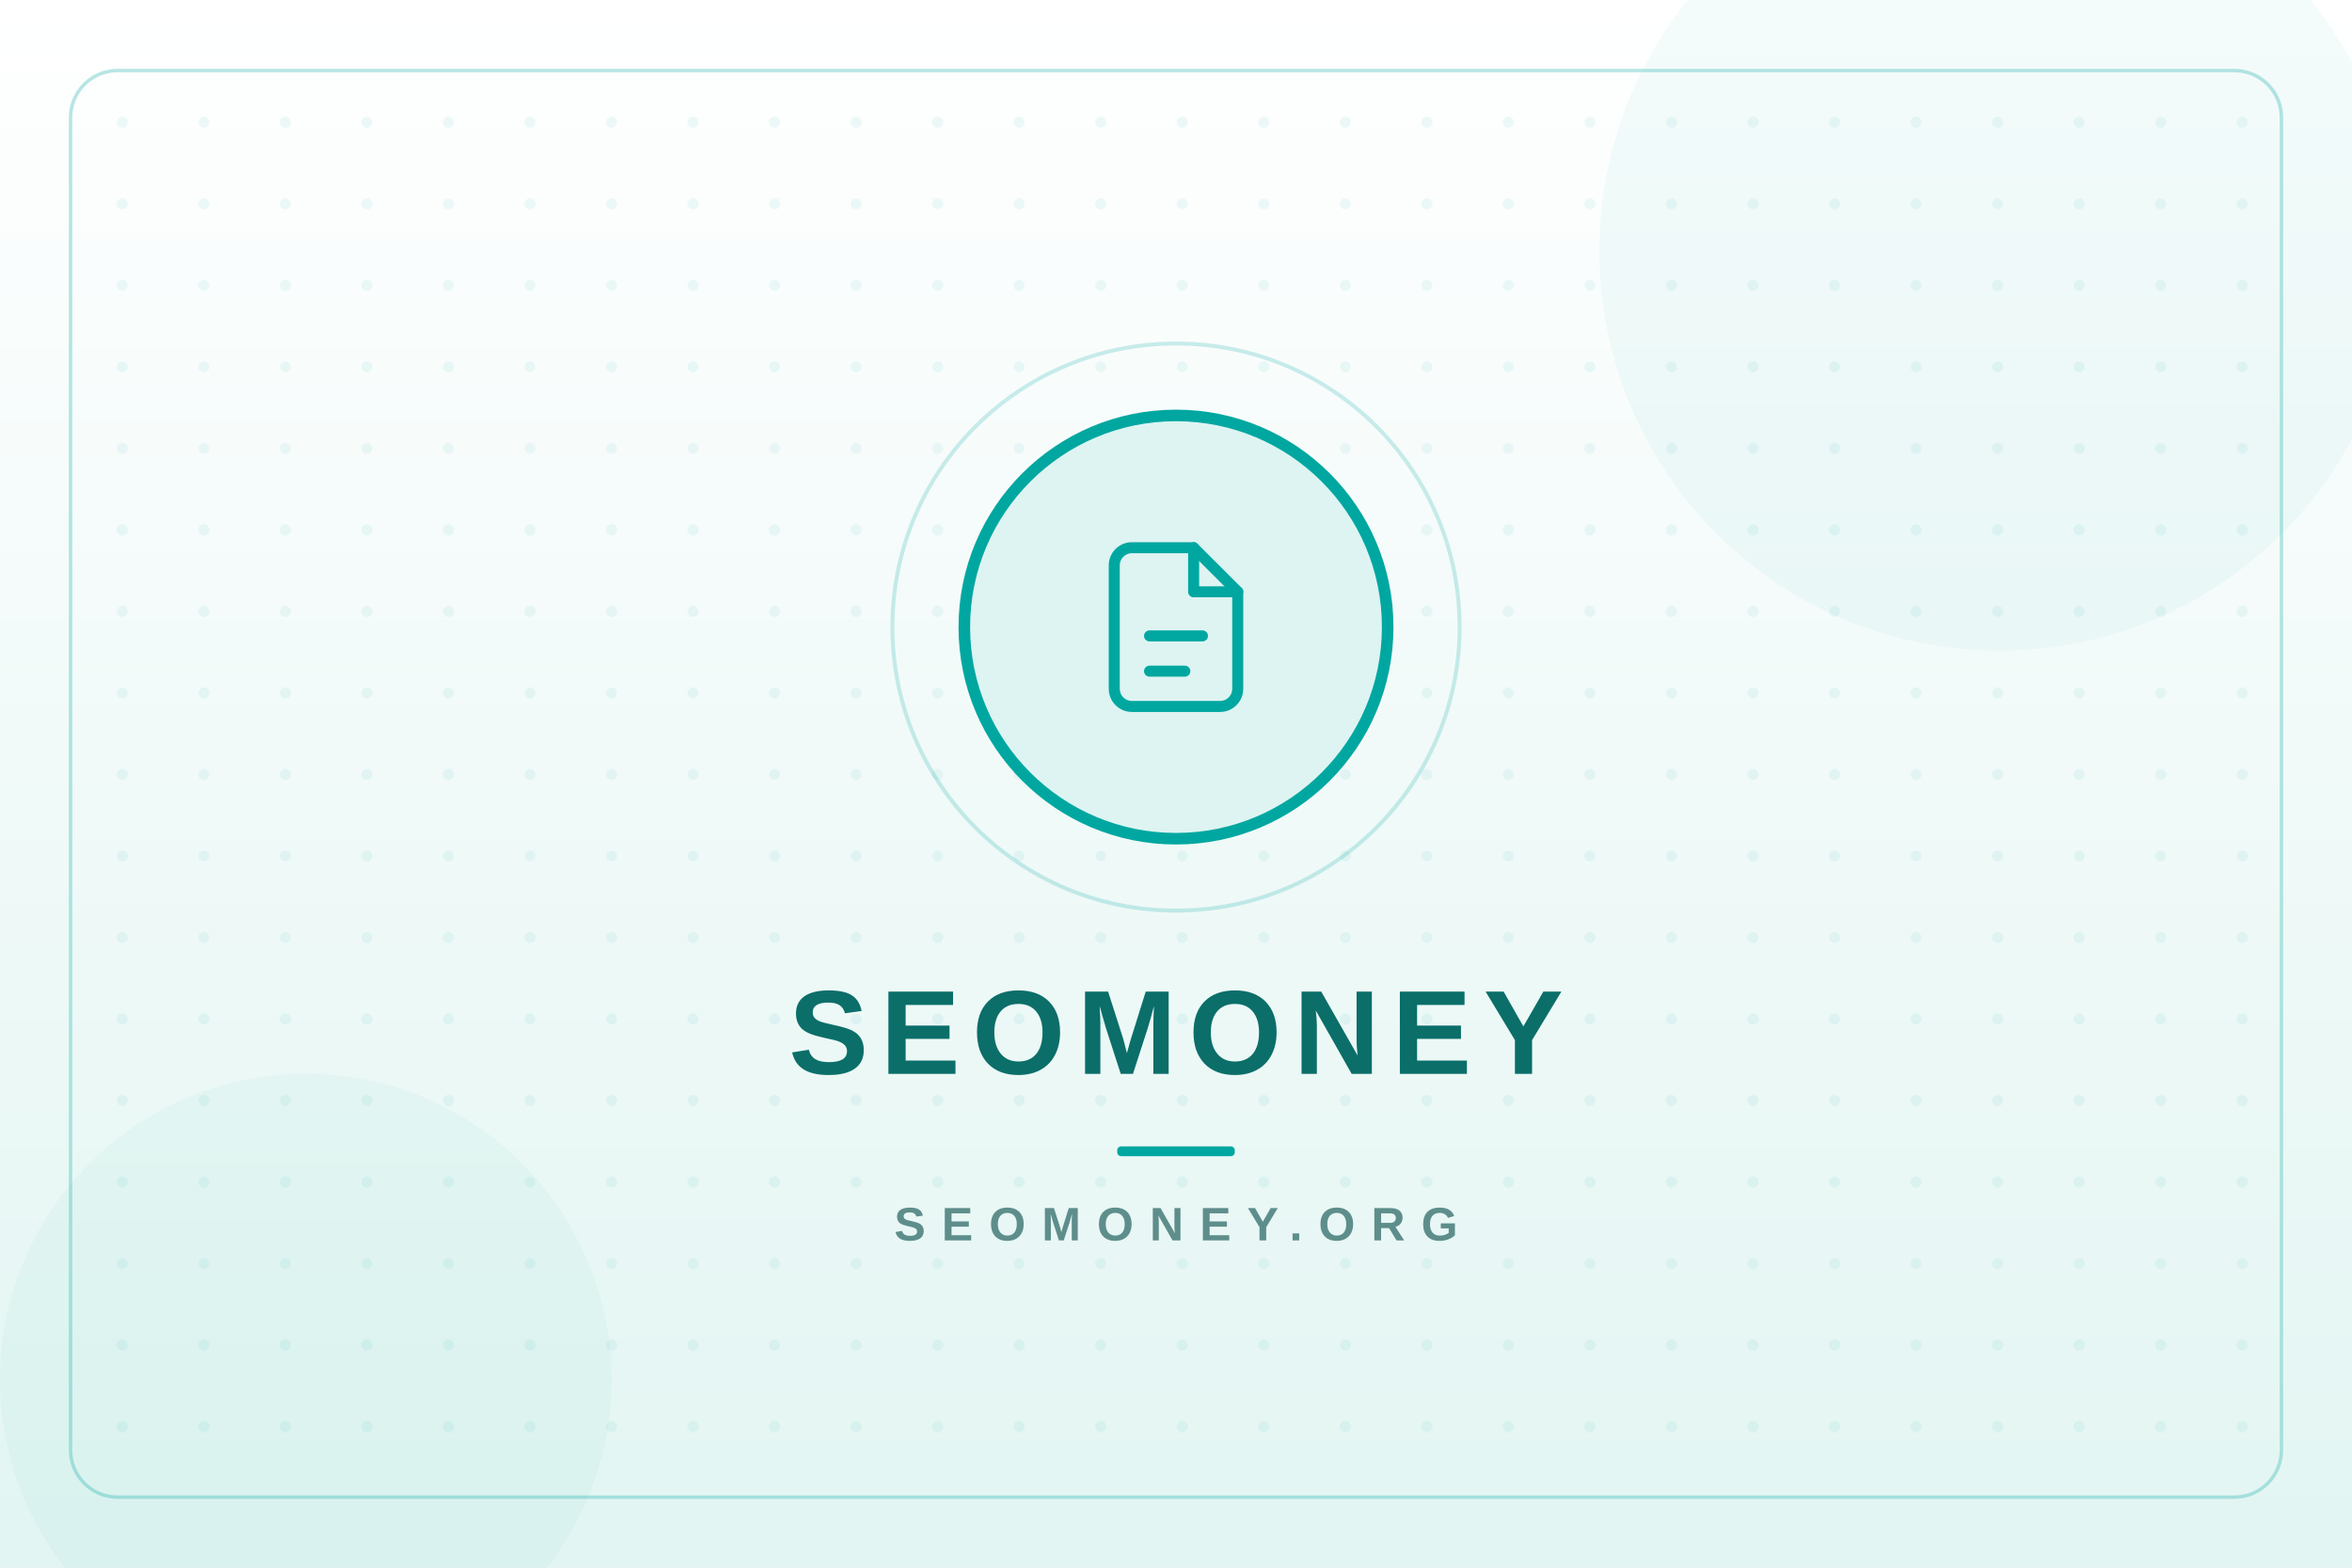
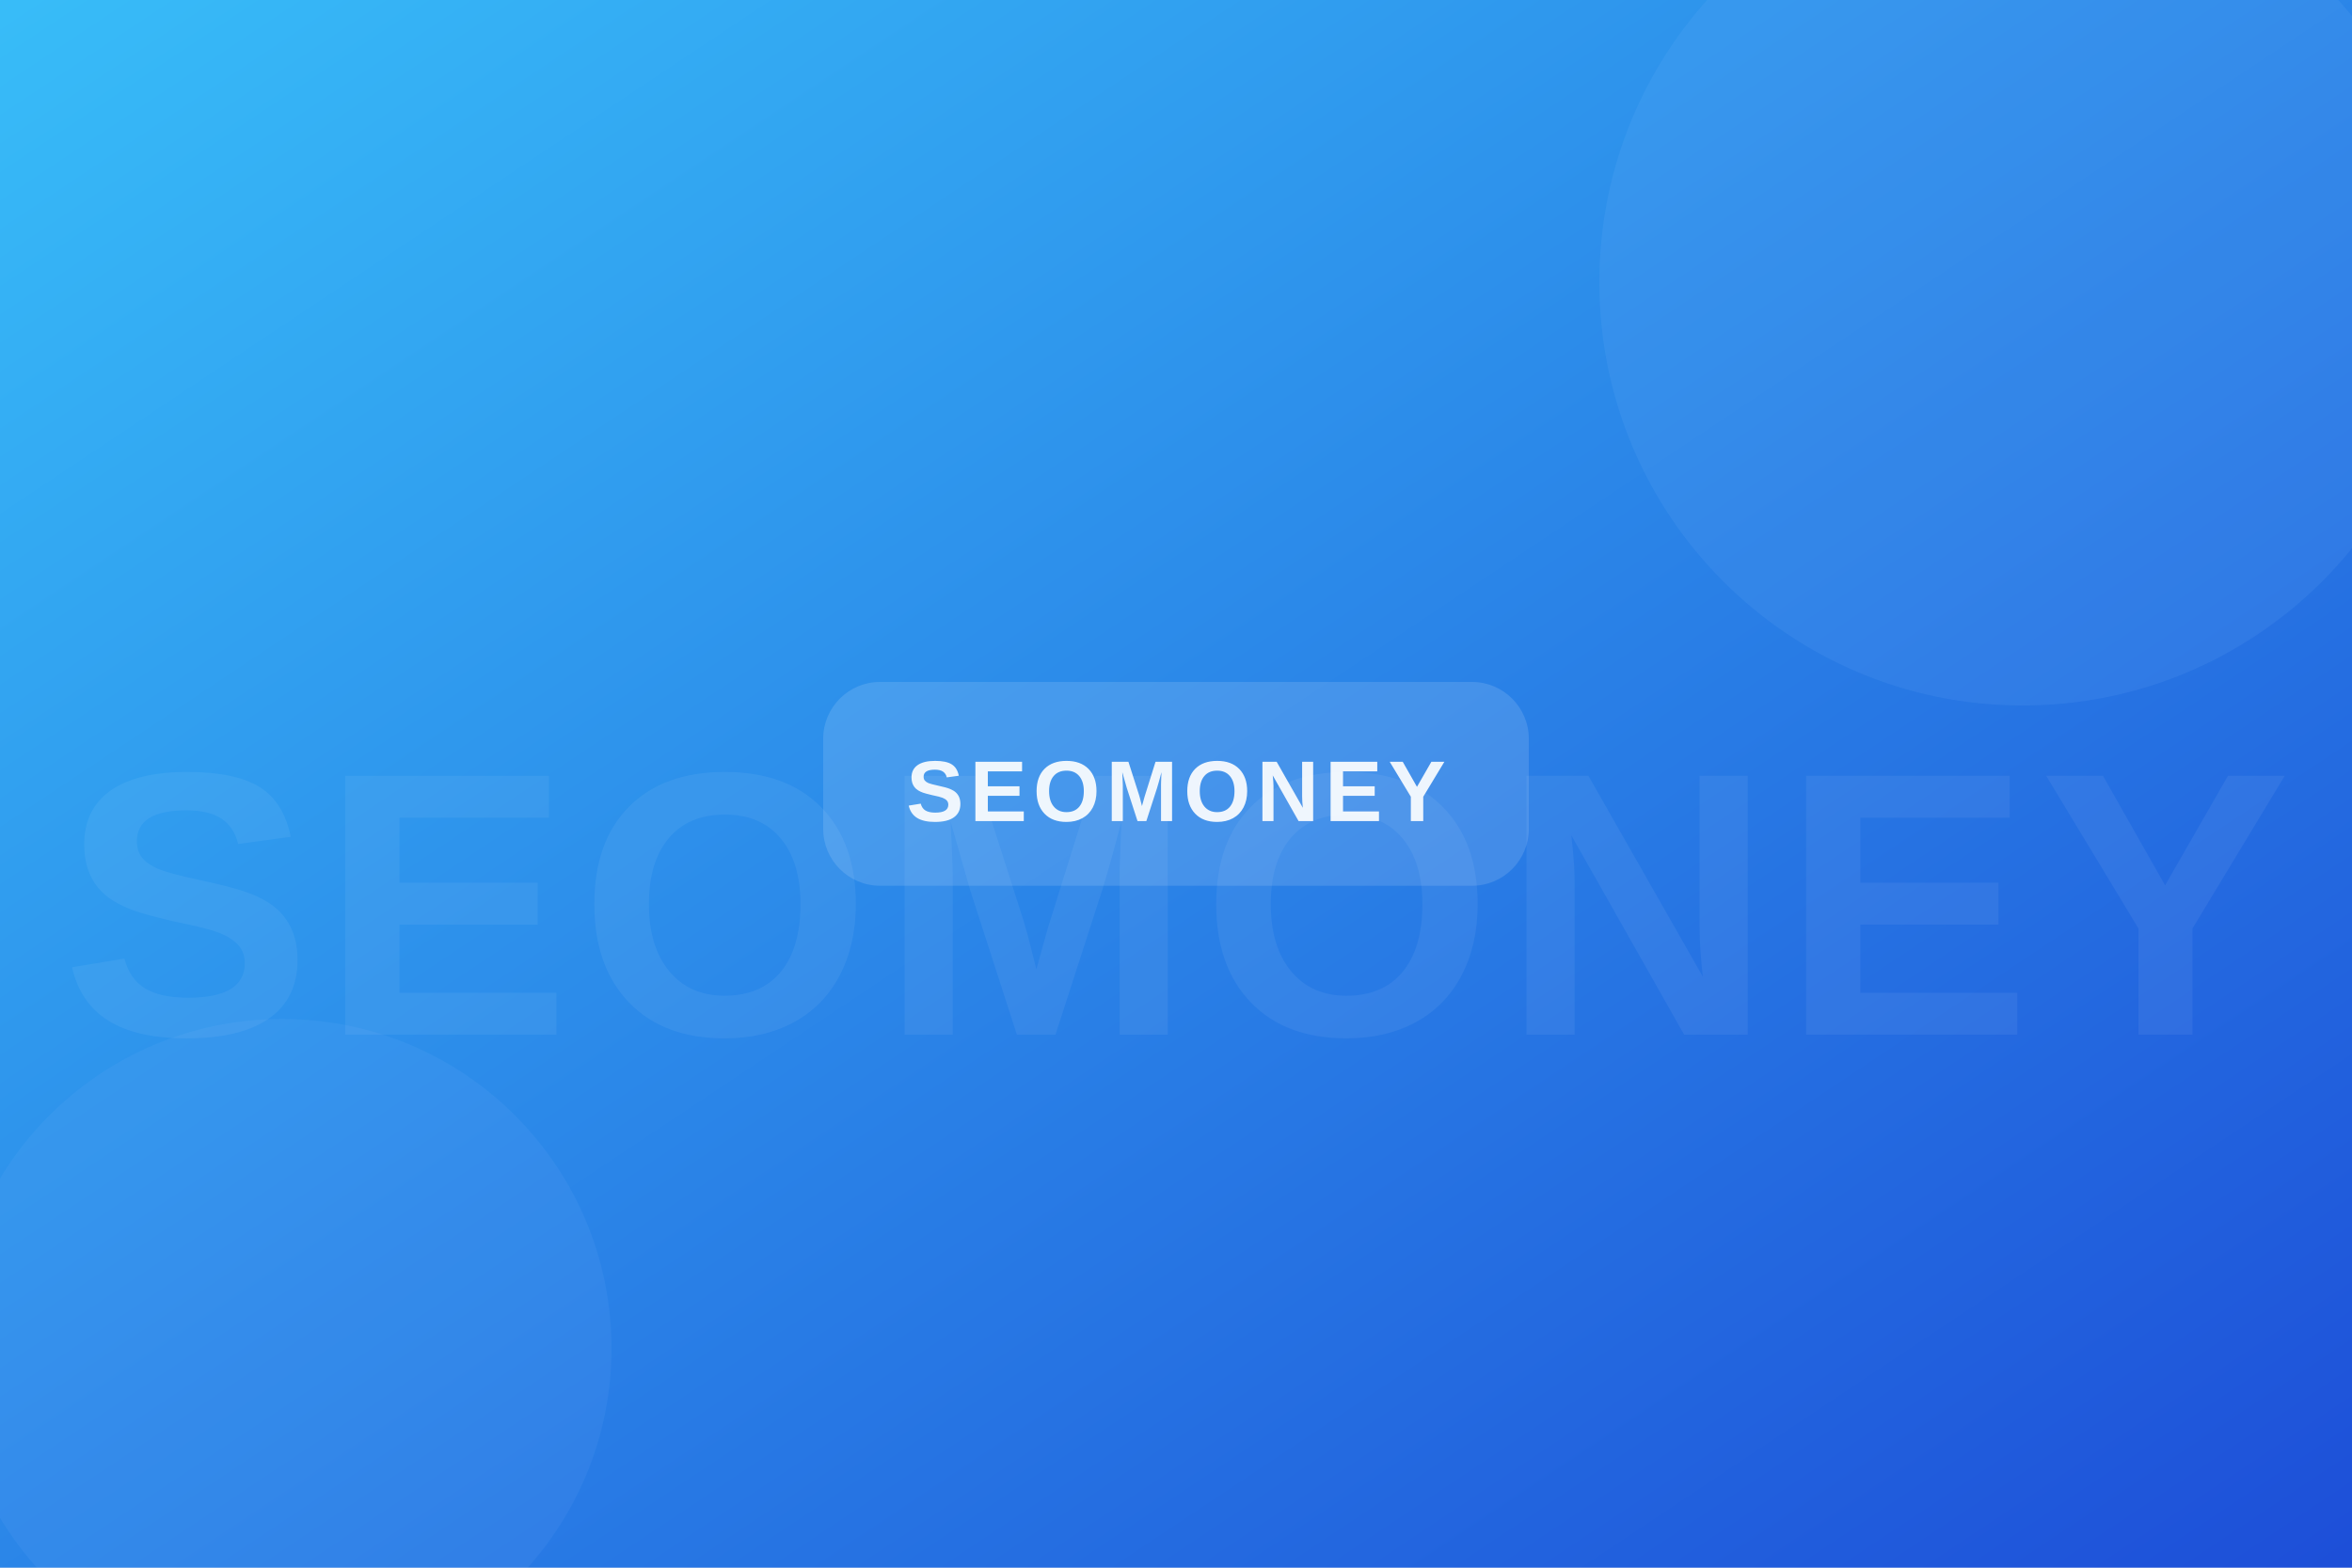
<svg xmlns="http://www.w3.org/2000/svg" width="1200" height="800" viewBox="0 0 1200 800" role="img" aria-label="SEOMONEY">
  <defs>
-     <linearGradient id="bg" x1="0" y1="0" x2="0" y2="1">
-       <stop offset="0" stop-color="#FFFFFF" />
-       <stop offset="1" stop-color="#E2F5F2" />
+     <linearGradient id="g" x1="0" y1="0" x2="1" y2="1">
+       <stop offset="0" stop-color="#38bdf8" />
+       <stop offset="1" stop-color="#1d4ed8" />
    </linearGradient>
-     <pattern id="dots" width="41.6" height="41.6" patternUnits="userSpaceOnUse">
-       <circle cx="20.8" cy="20.8" r="2.8" fill="#00A7A0" opacity="0.07" />
-     </pattern>
  </defs>
-   <rect width="1200" height="800" fill="url(#bg)" />
-   <circle cx="1020" cy="128" r="204" fill="#00A7A0" opacity="0.045" />
-   <circle cx="156" cy="704" r="156" fill="#00A7A0" opacity="0.04" />
-   <rect x="36.0" y="36.0" width="1128.0" height="728.0" rx="24.0" fill="url(#dots)" />
-   <rect x="36.0" y="36.0" width="1128.0" height="728.0" rx="24.0" fill="none" stroke="#00A7A0" stroke-width="1.76" opacity="0.28" />
-   <circle cx="600.0" cy="320.0" r="144.7" fill="none" stroke="#00A7A0" stroke-width="2.0" opacity="0.20" />
-   <circle cx="600.0" cy="320.0" r="108.0" fill="#DDF4F2" stroke="#00A7A0" stroke-width="5.9" />
-   <g transform="translate(546.0 266.0) scale(4.5)" fill="none" stroke="#00A7A0" stroke-width="1.25" stroke-linecap="round" stroke-linejoin="round">
-     <path d="M14 3H7a2 2 0 0 0-2 2v14a2 2 0 0 0 2 2h10a2 2 0 0 0 2-2V8z" />
-     <polyline points="14 3 14 8 19 8" />
-     <line x1="9" y1="13" x2="15" y2="13" />
-     <line x1="9" y1="17" x2="13" y2="17" />
+   <rect width="1200" height="800" fill="url(#g)" />
+   <circle cx="1032" cy="144" r="216" fill="#93c5fd" opacity="0.10" />
+   <circle cx="144" cy="688" r="168" fill="#93c5fd" opacity="0.08" />
+   <text x="600.0" y="528" text-anchor="middle" font-family="Arial, Helvetica, sans-serif" font-weight="800" font-size="192" fill="#ffffff" opacity="0.06" letter-spacing="4">SEOMONEY</text>
+   <g opacity="0.92">
+     <rect x="420" y="348" width="360" height="104" rx="29" fill="#ffffff" opacity="0.14" />
+     <text x="600.0" y="419" text-anchor="middle" font-family="Arial, Helvetica, sans-serif" font-weight="800" font-size="44" fill="#ffffff" letter-spacing="3">SEOMONEY</text>
  </g>
-   <text x="600.0" y="548" text-anchor="middle" font-family="Arial, Helvetica, sans-serif" font-weight="800" font-size="61" letter-spacing="6.1" fill="#0B6E69">SEOMONEY</text>
-   <rect x="570.0" y="585" width="60" height="5" rx="2" fill="#00A7A0" />
-   <text x="600.0" y="633" text-anchor="middle" font-family="Arial, Helvetica, sans-serif" font-weight="600" font-size="24" letter-spacing="8.2" fill="#5E8E8B">SEOMONEY.ORG</text>
</svg>
